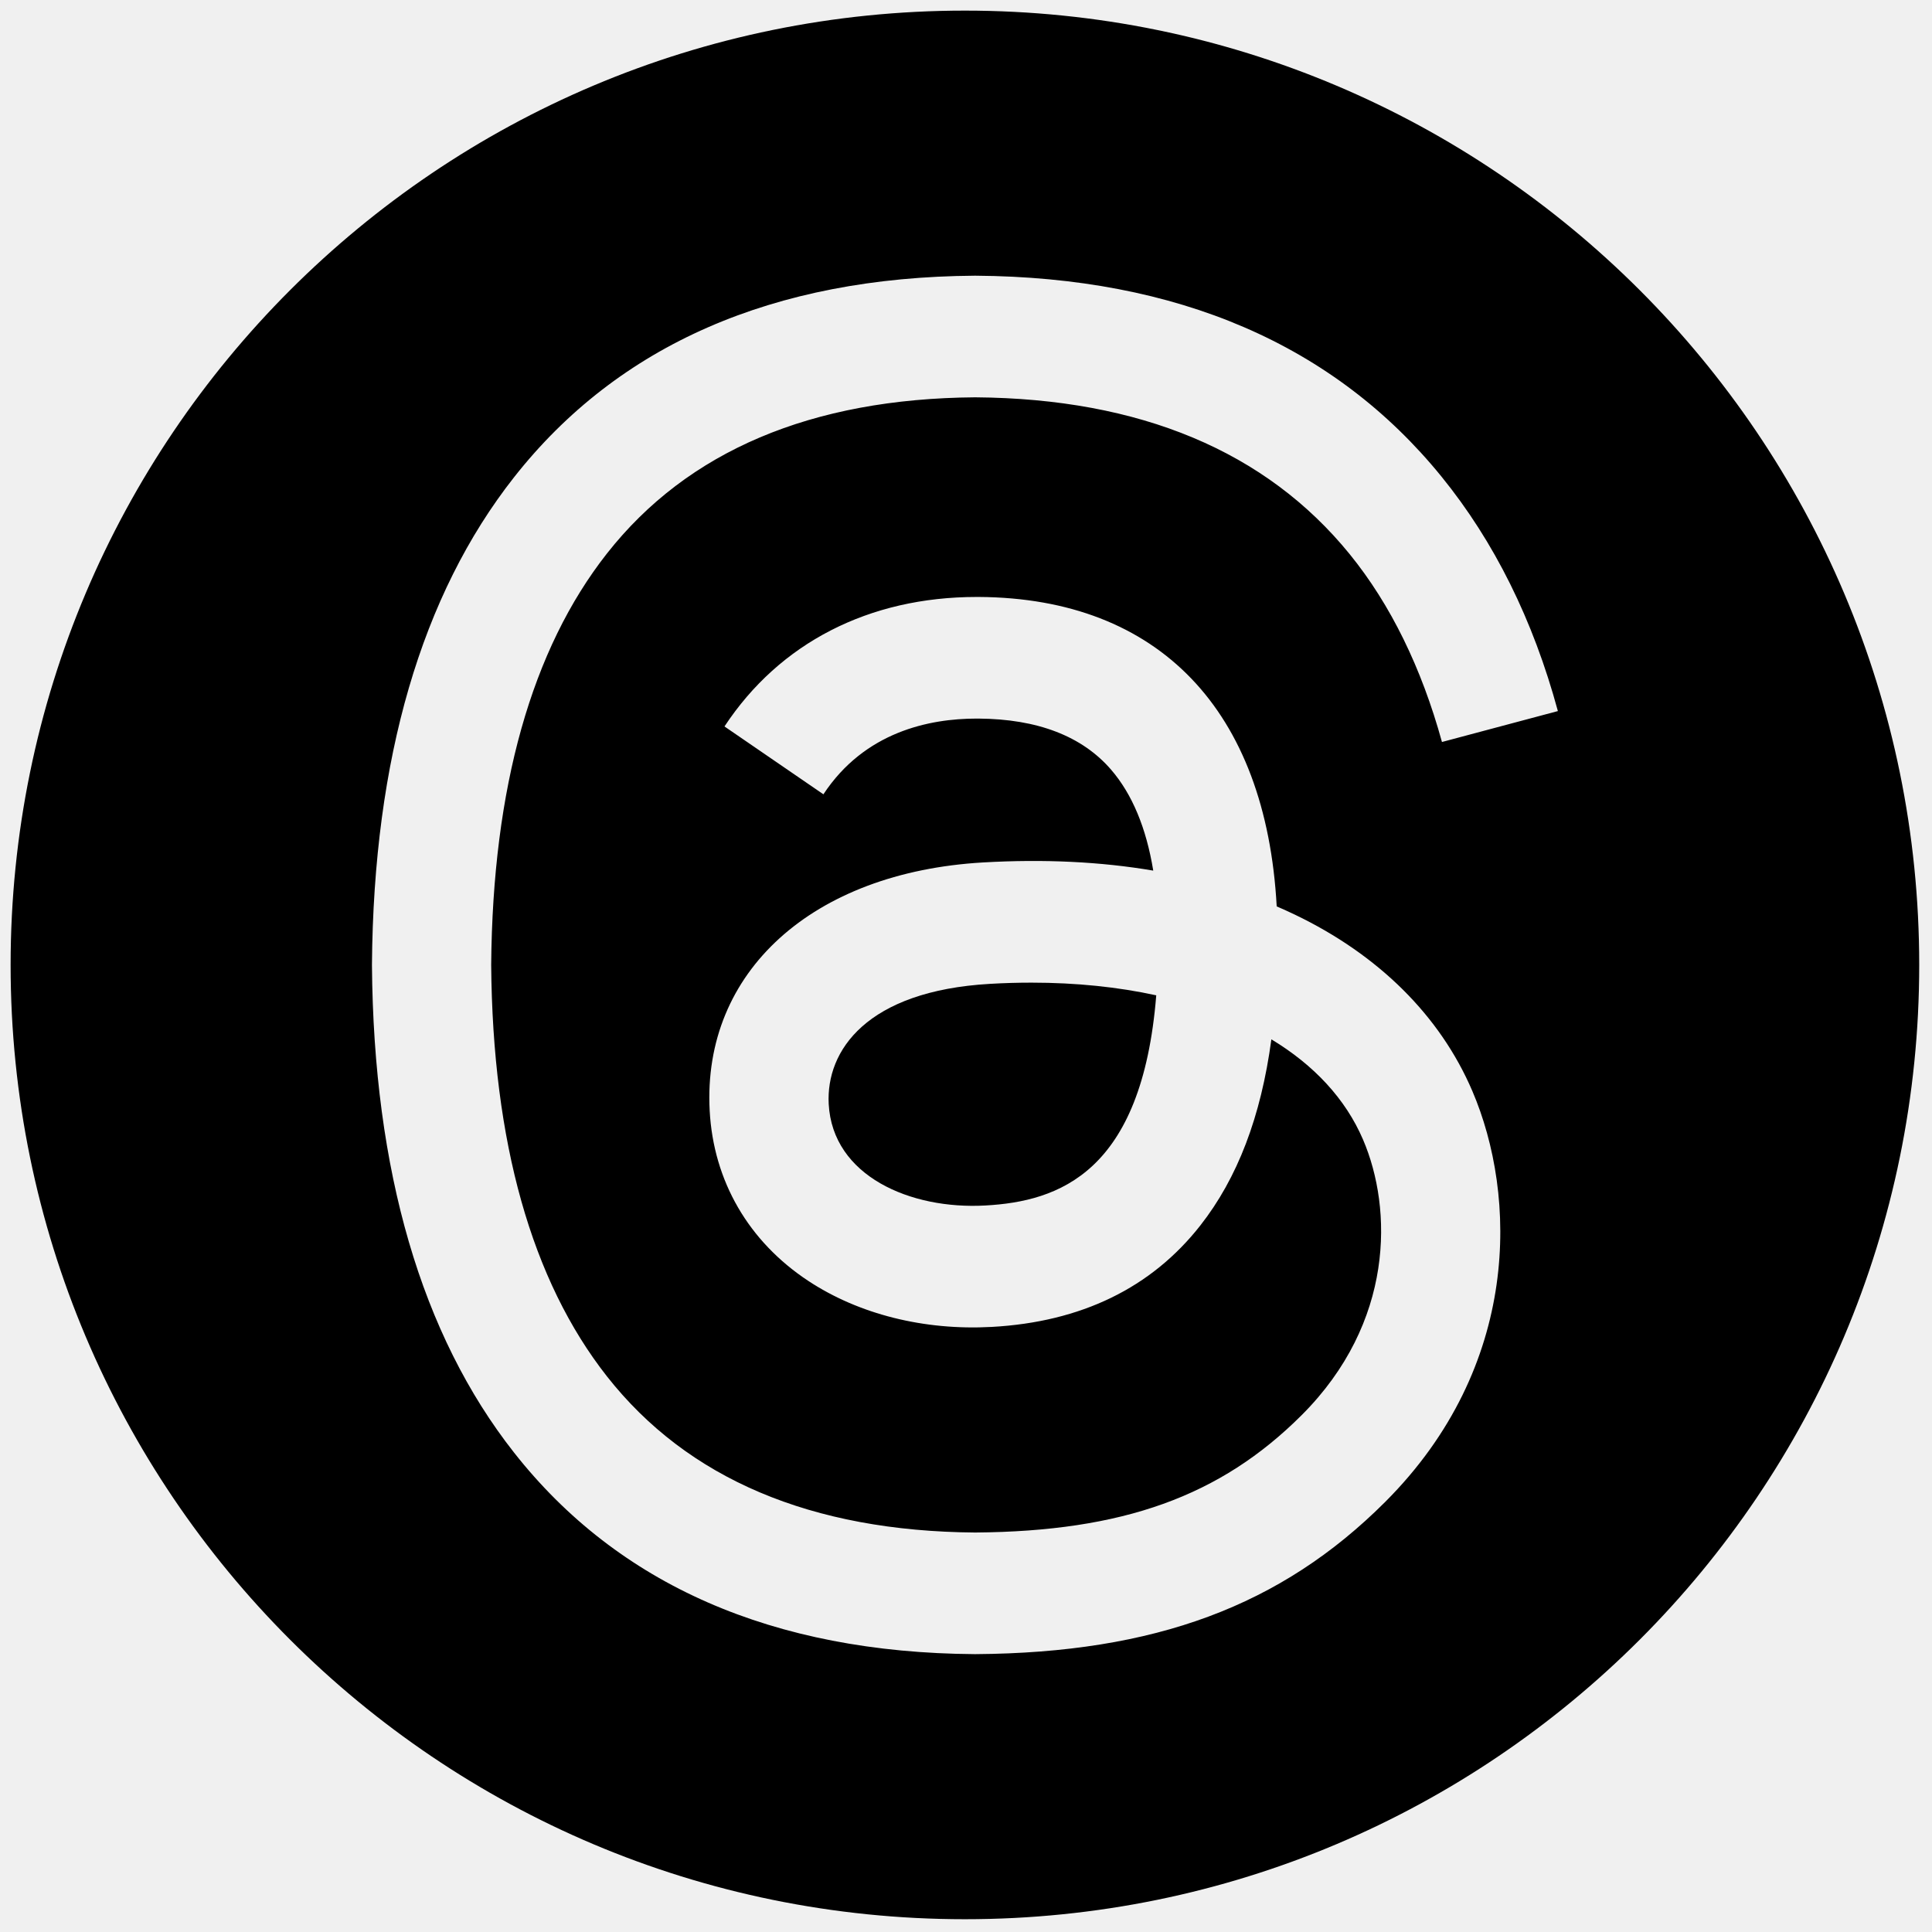
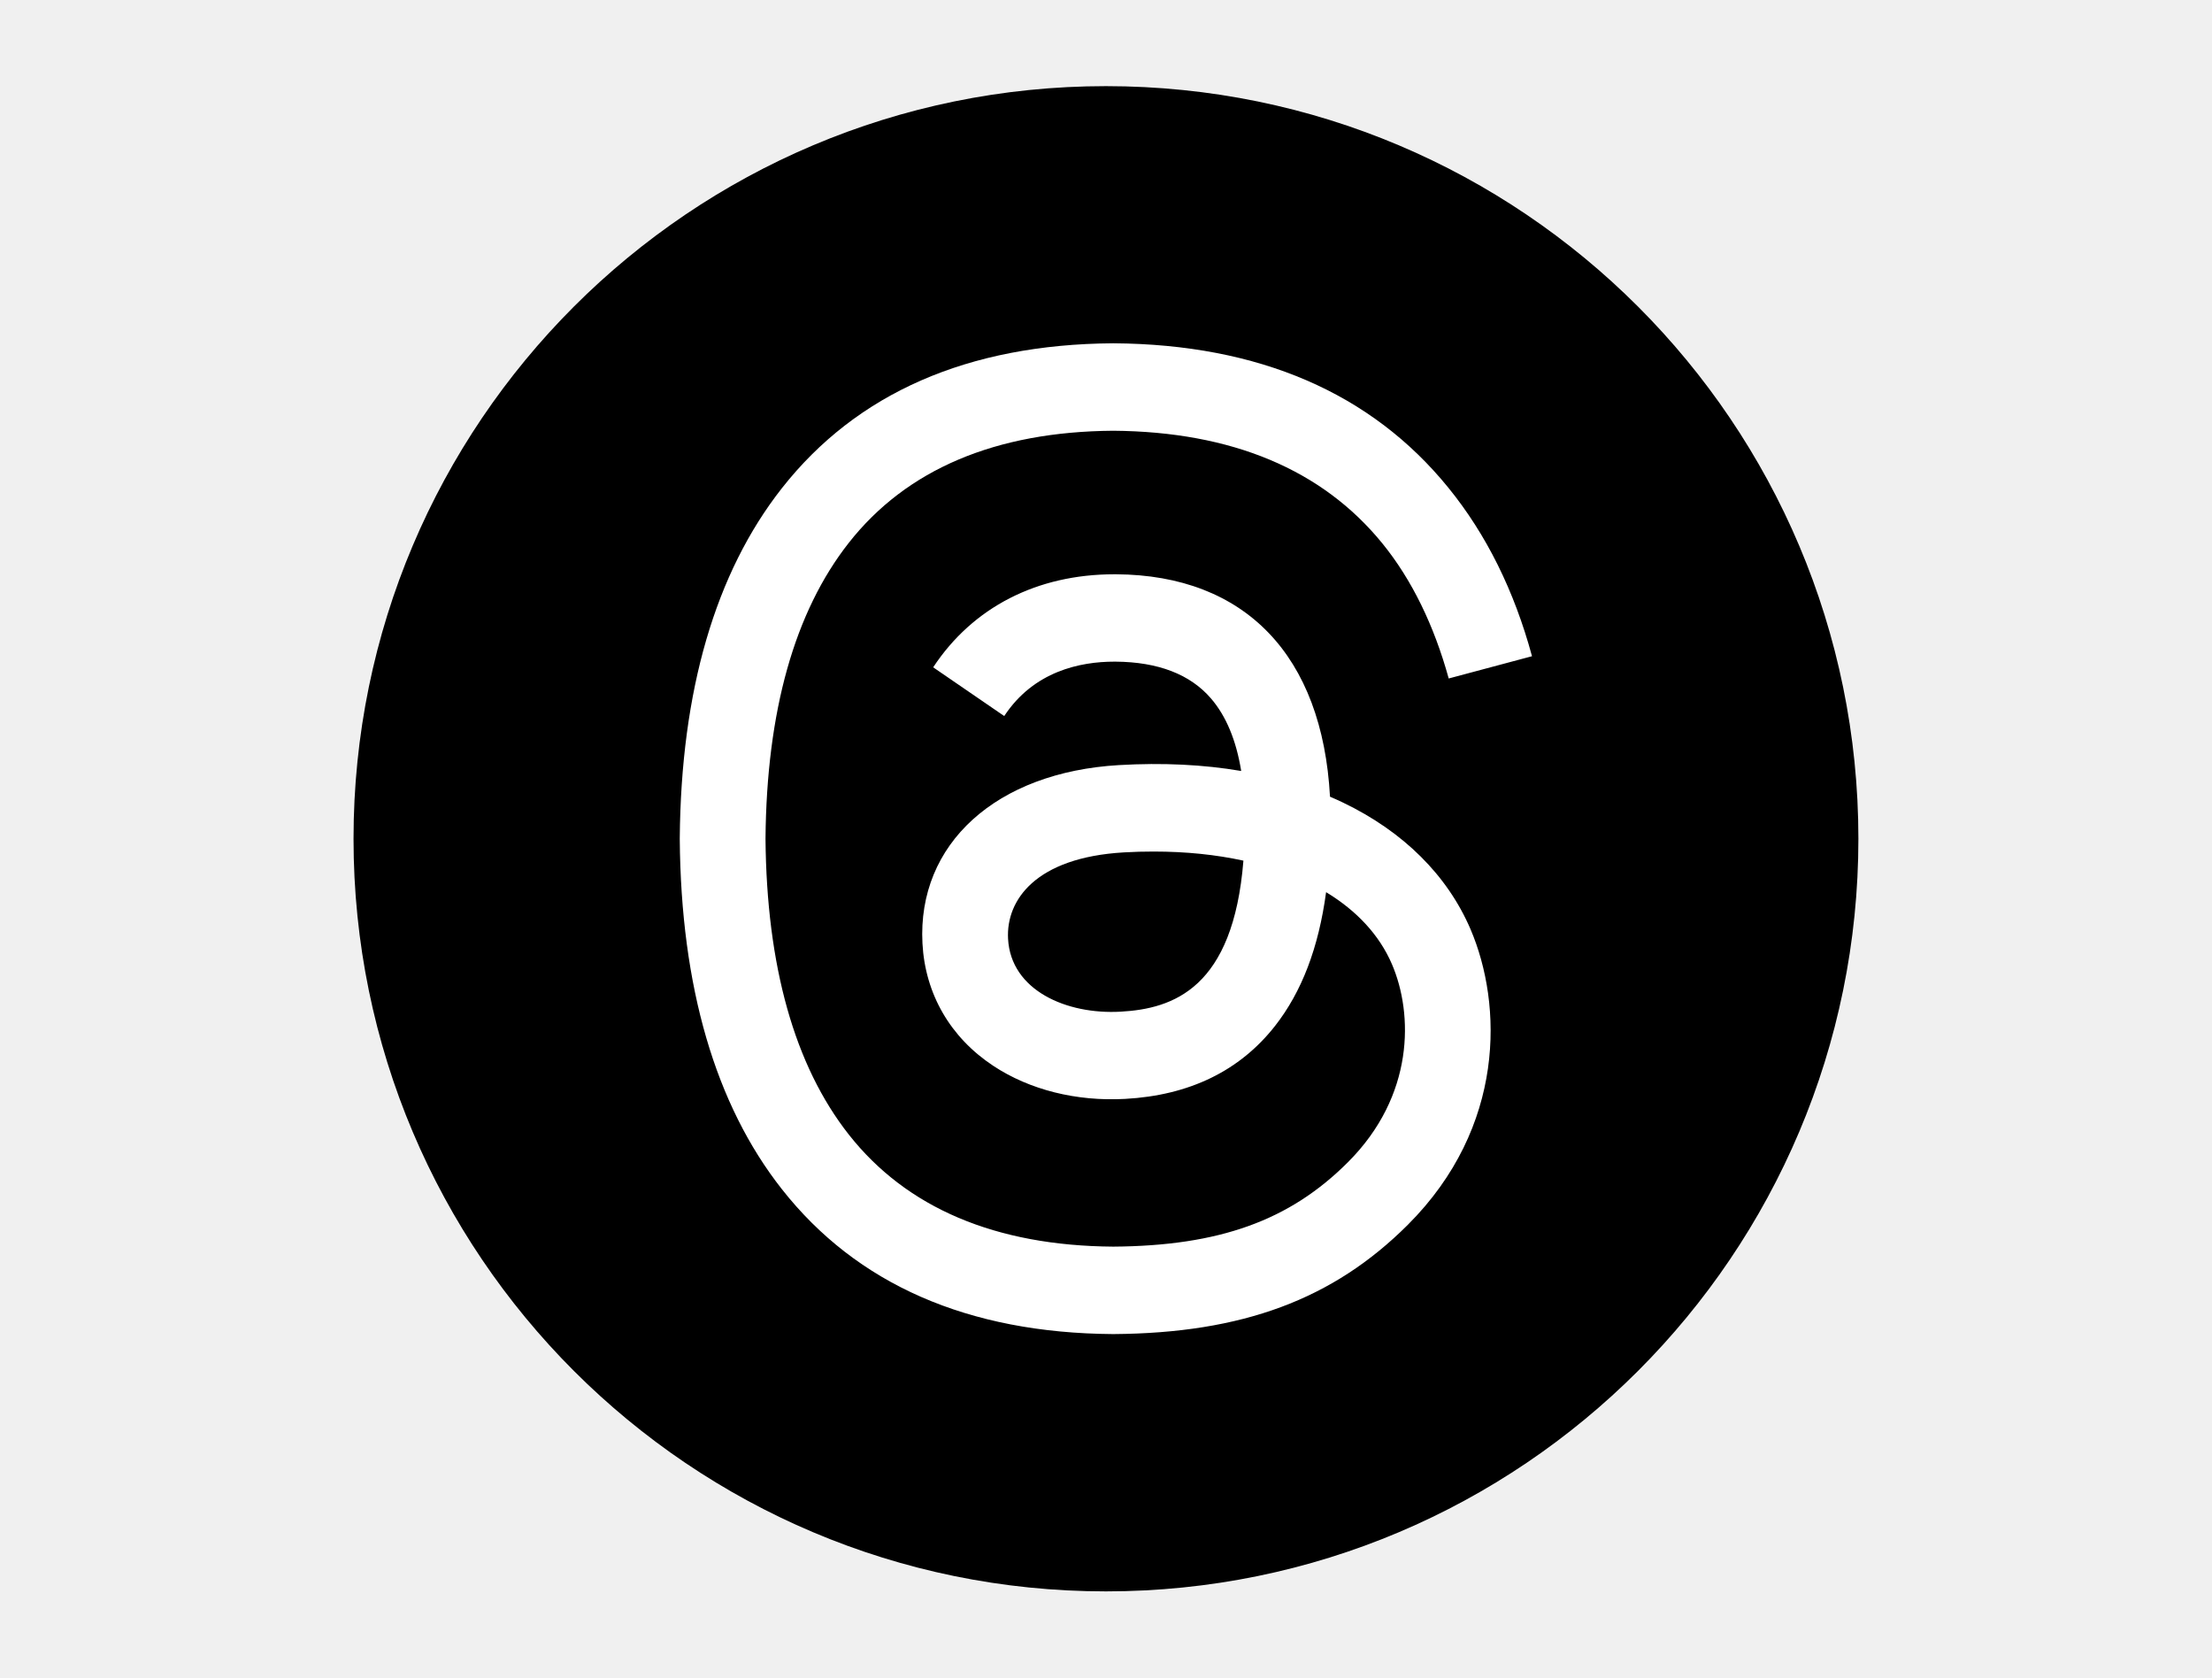
- <svg xmlns="http://www.w3.org/2000/svg" version="1.1" width="256" height="256" viewBox="0 0 256 256" xml:space="preserve">
-   <g style="stroke: none; stroke-width: 0; stroke-dasharray: none; stroke-linecap: butt; stroke-linejoin: miter; stroke-miterlimit: 10; fill: none; fill-rule: nonzero; opacity: 1;" transform="translate(1.406593 1.406593) scale(2.81 2.81)">
-     <path d="M 45 0 L 45 0 C 20.147 0 0 20.147 0 45 v 0 c 0 24.853 20.147 45 45 45 h 0 c 24.853 0 45 -20.147 45 -45 v 0 C 90 20.147 69.853 0 45 0 z M 28.122 64.404 c 3.797 4.827 9.637 7.303 17.359 7.361 c 6.961 -0.051 11.567 -1.707 15.399 -5.536 c 4.374 -4.37 4.292 -9.73 2.893 -12.992 c -0.823 -1.919 -2.312 -3.515 -4.322 -4.728 c -0.49 3.648 -1.598 6.544 -3.351 8.778 c -2.308 2.942 -5.617 4.551 -9.834 4.783 C 43.073 62.245 40 61.474 37.614 59.9 c -2.822 -1.863 -4.473 -4.715 -4.65 -8.03 c -0.348 -6.535 4.836 -11.238 12.9 -11.703 c 2.863 -0.164 5.541 -0.035 8.017 0.386 c -0.329 -2.011 -0.993 -3.604 -1.985 -4.756 c -1.364 -1.583 -3.471 -2.396 -6.264 -2.413 c -0.026 0 -0.052 0 -0.078 0 c -2.242 0 -5.287 0.628 -7.227 3.571 l -4.665 -3.2 c 2.597 -3.941 6.816 -6.106 11.89 -6.106 c 0.038 0 0.077 0 0.115 0 c 8.482 0.054 13.533 5.347 14.035 14.591 c 0.288 0.124 0.573 0.253 0.852 0.387 c 3.958 1.898 6.852 4.773 8.37 8.312 c 2.116 4.935 2.309 12.975 -4.111 19.388 C 59.907 75.229 53.95 77.441 45.5 77.5 h -0.038 c -9.505 -0.066 -16.814 -3.264 -21.724 -9.506 c -4.369 -5.554 -6.623 -13.283 -6.699 -22.971 l 0 -0.023 l 0 -0.023 c 0.076 -9.688 2.33 -17.417 6.699 -22.971 c 4.91 -6.242 12.219 -9.44 21.724 -9.506 H 45.5 c 9.524 0.066 16.916 3.252 21.97 9.47 c 2.494 3.068 4.326 6.767 5.491 11.06 l -5.466 1.458 c -0.961 -3.487 -2.418 -6.479 -4.351 -8.857 c -3.942 -4.85 -9.884 -7.339 -17.662 -7.396 c -7.722 0.057 -13.562 2.534 -17.359 7.361 c -3.556 4.52 -5.393 11.048 -5.462 19.404 C 22.729 53.356 24.567 59.884 28.122 64.404 z" style="stroke: none; stroke-width: 1; stroke-dasharray: none; stroke-linecap: butt; stroke-linejoin: miter; stroke-miterlimit: 10; fill: rgb(0,0,0); fill-rule: nonzero; opacity: 1;" transform=" matrix(1 0 0 1 0 0) " stroke-linecap="round" />
-     <path d="M 46.181 45.893 c -5.811 0.335 -7.738 3.146 -7.604 5.666 c 0.181 3.398 3.853 4.984 7.387 4.785 c 3.46 -0.19 7.388 -1.548 8.058 -9.91 c -1.795 -0.392 -3.77 -0.598 -5.881 -0.598 C 47.5 45.836 46.847 45.854 46.181 45.893 z" style="stroke: none; stroke-width: 1; stroke-dasharray: none; stroke-linecap: butt; stroke-linejoin: miter; stroke-miterlimit: 10; fill: rgb(0,0,0); fill-rule: nonzero; opacity: 1;" transform=" matrix(1 0 0 1 0 0) " stroke-linecap="round" />
+ <svg xmlns="http://www.w3.org/2000/svg" version="1.1" id="katman_1" x="0px" y="0px" viewBox="0 0 289.19 219.26" style="enable-background:new 0 0 289.19 219.26;" xml:space="preserve">
+   <style type="text/css">
+ 	.st0{fill:#FFFFFF;}
+ </style>
+   <g>
+     <circle cx="144.59" cy="109.63" r="98.37" />
+     <path class="st0" d="M175.58,104.9c-0.56-0.27-1.12-0.52-1.7-0.77c-1-18.42-11.06-28.96-27.96-29.07c-0.08,0-0.15,0-0.23,0   c-10.11,0-18.51,4.31-23.69,12.16l9.29,6.37c3.86-5.86,9.93-7.11,14.4-7.11c0.05,0,0.1,0,0.15,0c5.56,0.04,9.76,1.65,12.48,4.81   c1.98,2.3,3.3,5.47,3.95,9.48c-4.93-0.84-10.27-1.1-15.97-0.77c-16.07,0.93-26.39,10.3-25.7,23.31c0.35,6.6,3.64,12.29,9.26,16   c4.75,3.14,10.87,4.67,17.24,4.32c8.4-0.46,14.99-3.67,19.59-9.53c3.49-4.45,5.7-10.22,6.68-17.49c4,2.42,6.97,5.6,8.61,9.42   c2.79,6.5,2.95,17.18-5.76,25.88c-7.63,7.63-16.81,10.93-30.68,11.03c-15.38-0.11-27.02-5.05-34.58-14.66   c-7.08-9-10.74-22.01-10.88-38.66c0.14-16.65,3.8-29.65,10.88-38.66c7.56-9.62,19.2-14.55,34.58-14.66   c15.5,0.12,27.33,5.07,35.19,14.73c3.85,4.74,6.75,10.7,8.67,17.65l10.89-2.91c-2.32-8.55-5.97-15.92-10.94-22.03   c-10.07-12.39-24.79-18.74-43.77-18.87h-0.08c-18.94,0.13-33.5,6.5-43.28,18.94c-8.7,11.07-13.19,26.46-13.35,45.76l0,0.05l0,0.05   c0.15,19.3,4.64,34.7,13.35,45.76c9.78,12.43,24.34,18.81,43.28,18.94h0.08c16.83-0.12,28.7-4.52,38.48-14.29   c12.79-12.78,12.4-28.79,8.19-38.63C189.23,114.41,183.46,108.68,175.58,104.9z M146.51,132.23c-7.04,0.4-14.36-2.76-14.72-9.53   c-0.27-5.02,3.57-10.62,15.15-11.29c1.33-0.08,2.63-0.11,3.9-0.11c4.21,0,8.14,0.41,11.72,1.19   C161.23,129.14,153.41,131.85,146.51,132.23z" />
  </g>
</svg>
